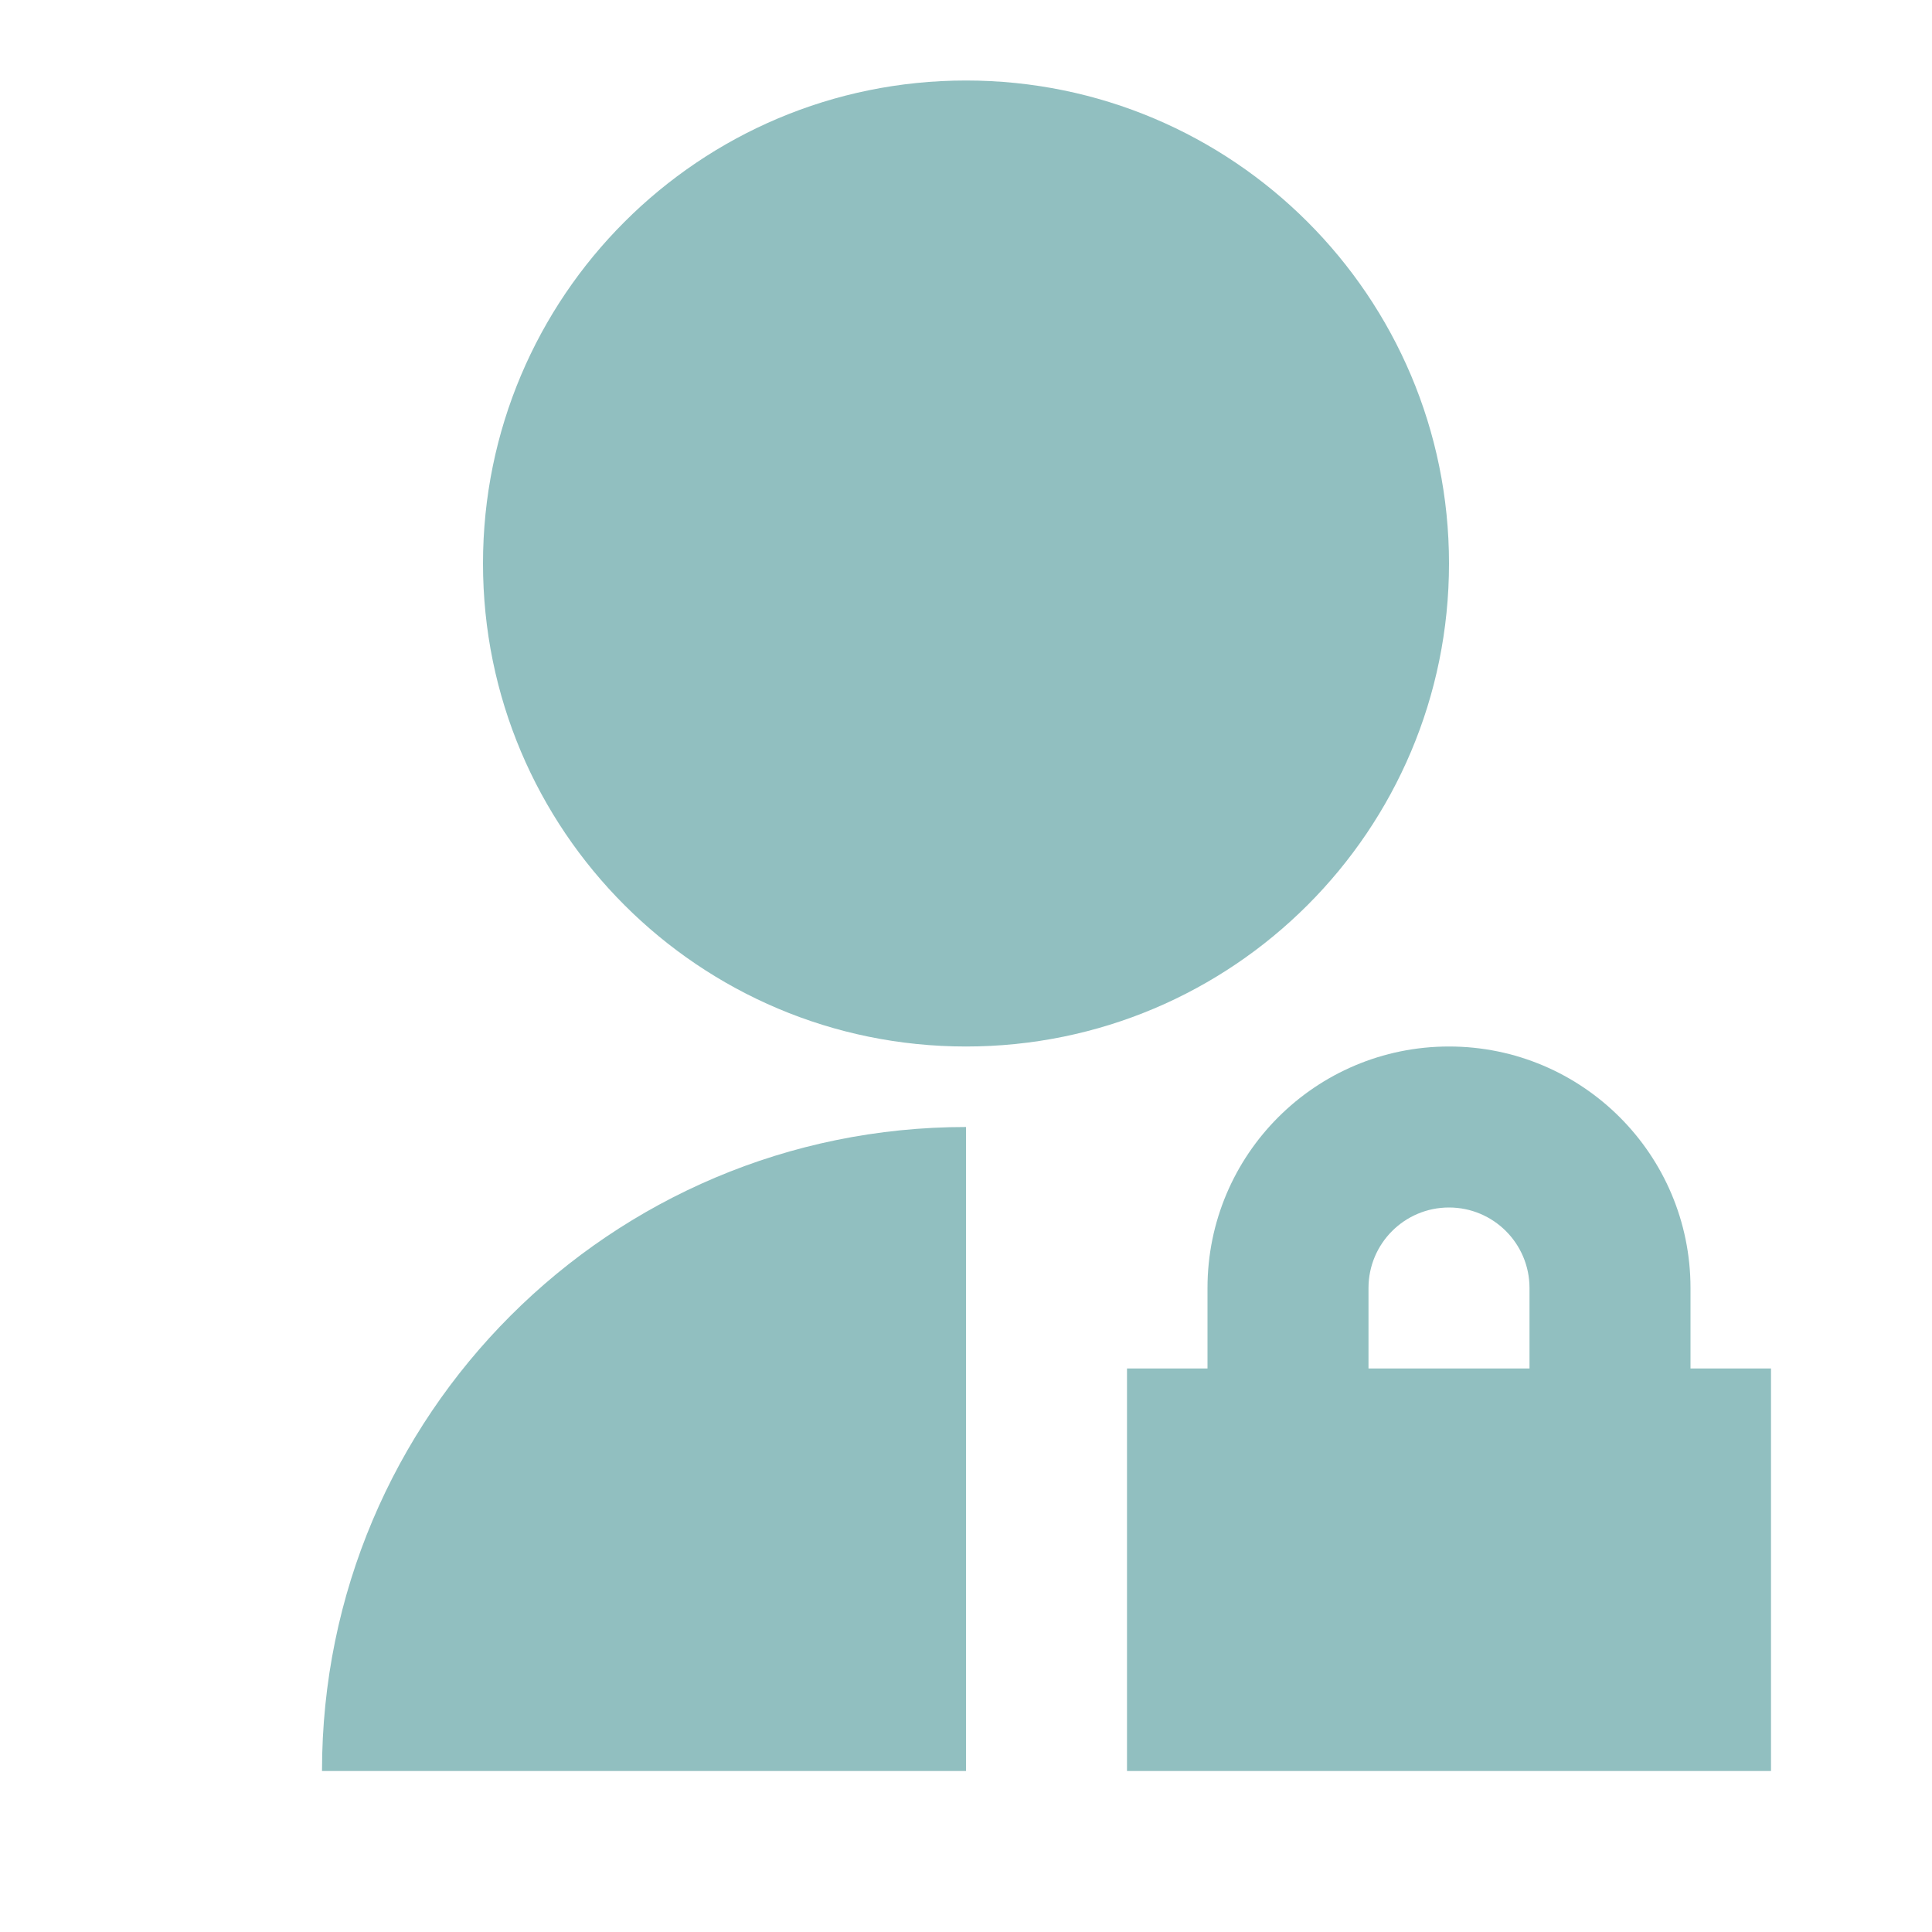
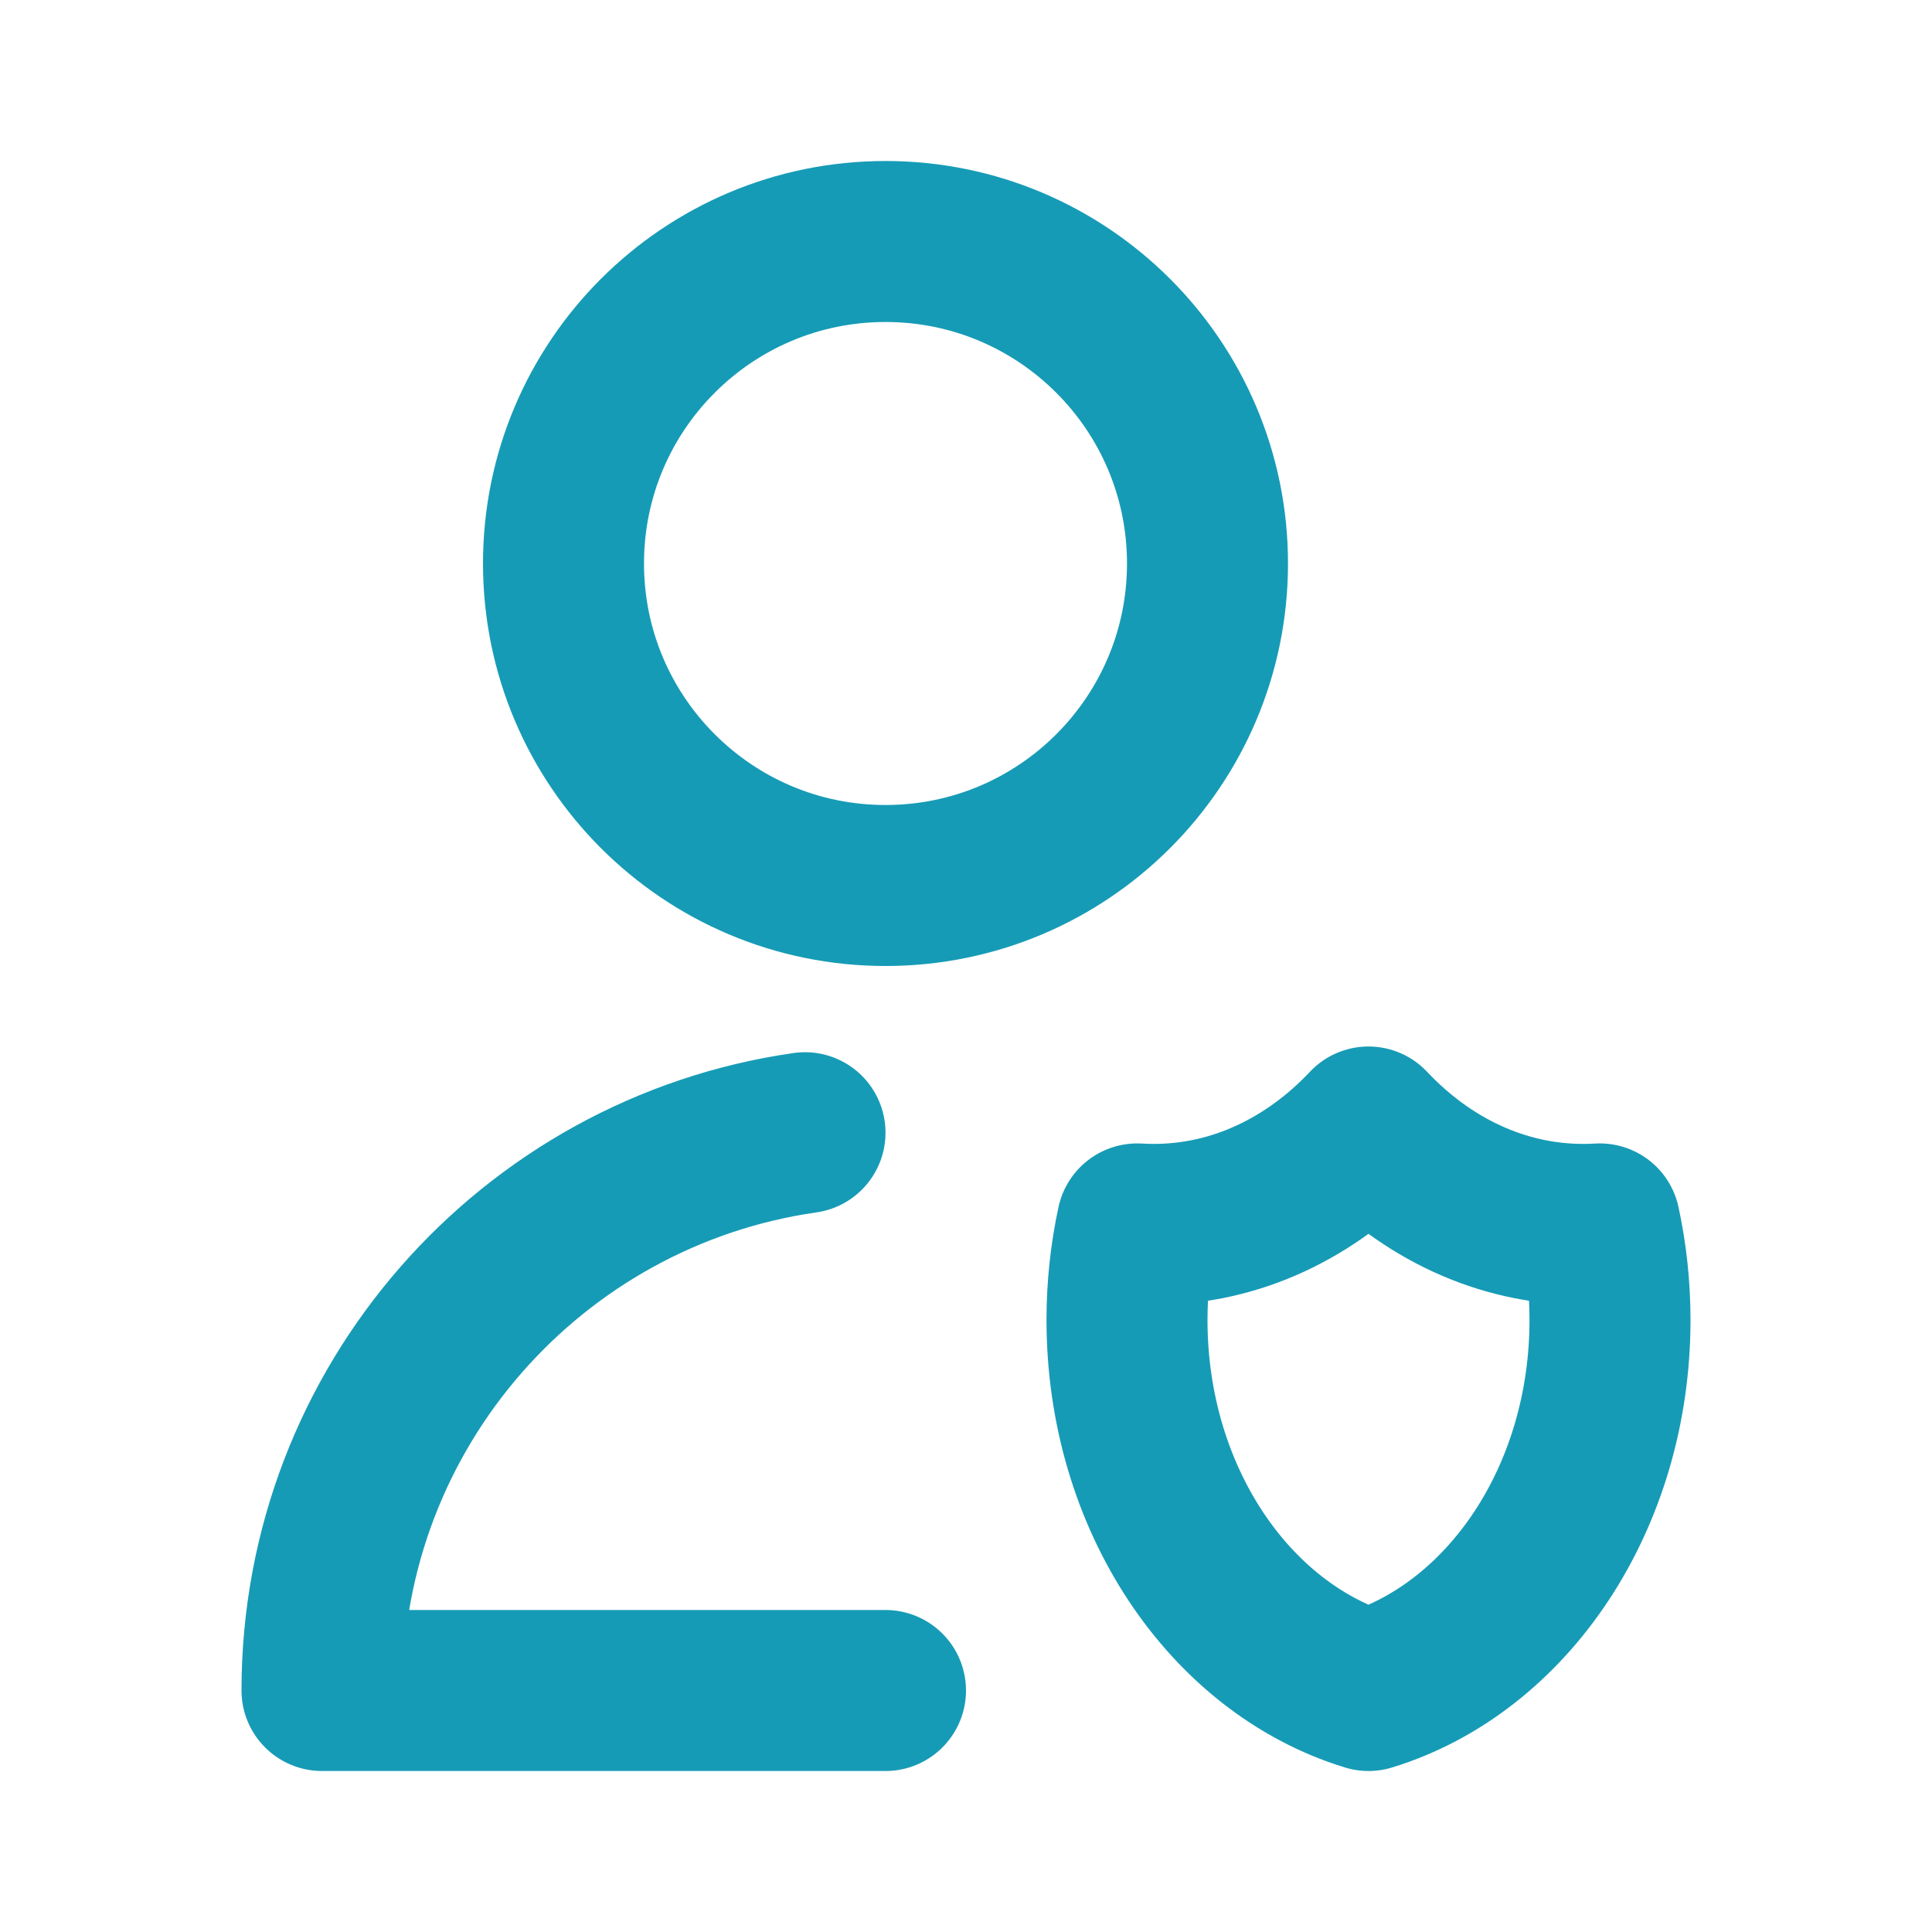
- <svg xmlns="http://www.w3.org/2000/svg" width="100px" height="100px" viewBox="0 0 24 24" fill="#91bfc0">
+ <svg xmlns="http://www.w3.org/2000/svg" width="800px" height="800px" viewBox="0 0 24 24" fill="none" stroke="#169bb6">
  <g id="SVGRepo_bgCarrier" stroke-width="0" />
  <g id="SVGRepo_tracerCarrier" stroke-linecap="round" stroke-linejoin="round" />
  <g id="SVGRepo_iconCarrier">
-     <g>
-       <path fill="none" d="M0 0h24v24H0z" />
-       <path d="M12 14v8H4a8 8 0 0 1 8-8zm0-1c-3.315 0-6-2.685-6-6s2.685-6 6-6 6 2.685 6 6-2.685 6-6 6zm9 4h1v5h-8v-5h1v-1a3 3 0 0 1 6 0v1zm-2 0v-1a1 1 0 0 0-2 0v1h2z" />
-     </g>
+     <path d="M11 21H4C4 17.474 6.608 14.556 10 14.071M19.873 15.204C19.804 15.208 19.736 15.21 19.667 15.21C18.642 15.21 17.708 14.752 17 14C16.292 14.752 15.358 15.21 14.333 15.21C14.264 15.21 14.196 15.208 14.127 15.204C14.044 15.585 14 15.986 14 16.398C14 18.612 15.275 20.473 17 21C18.725 20.473 20 18.612 20 16.398C20 15.986 19.956 15.585 19.873 15.204ZM15 7C15 9.209 13.209 11 11 11C8.791 11 7 9.209 7 7C7 4.791 8.791 3 11 3C13.209 3 15 4.791 15 7Z" stroke="169bb6" stroke-width="2" stroke-linecap="round" stroke-linejoin="round" />
  </g>
</svg>
